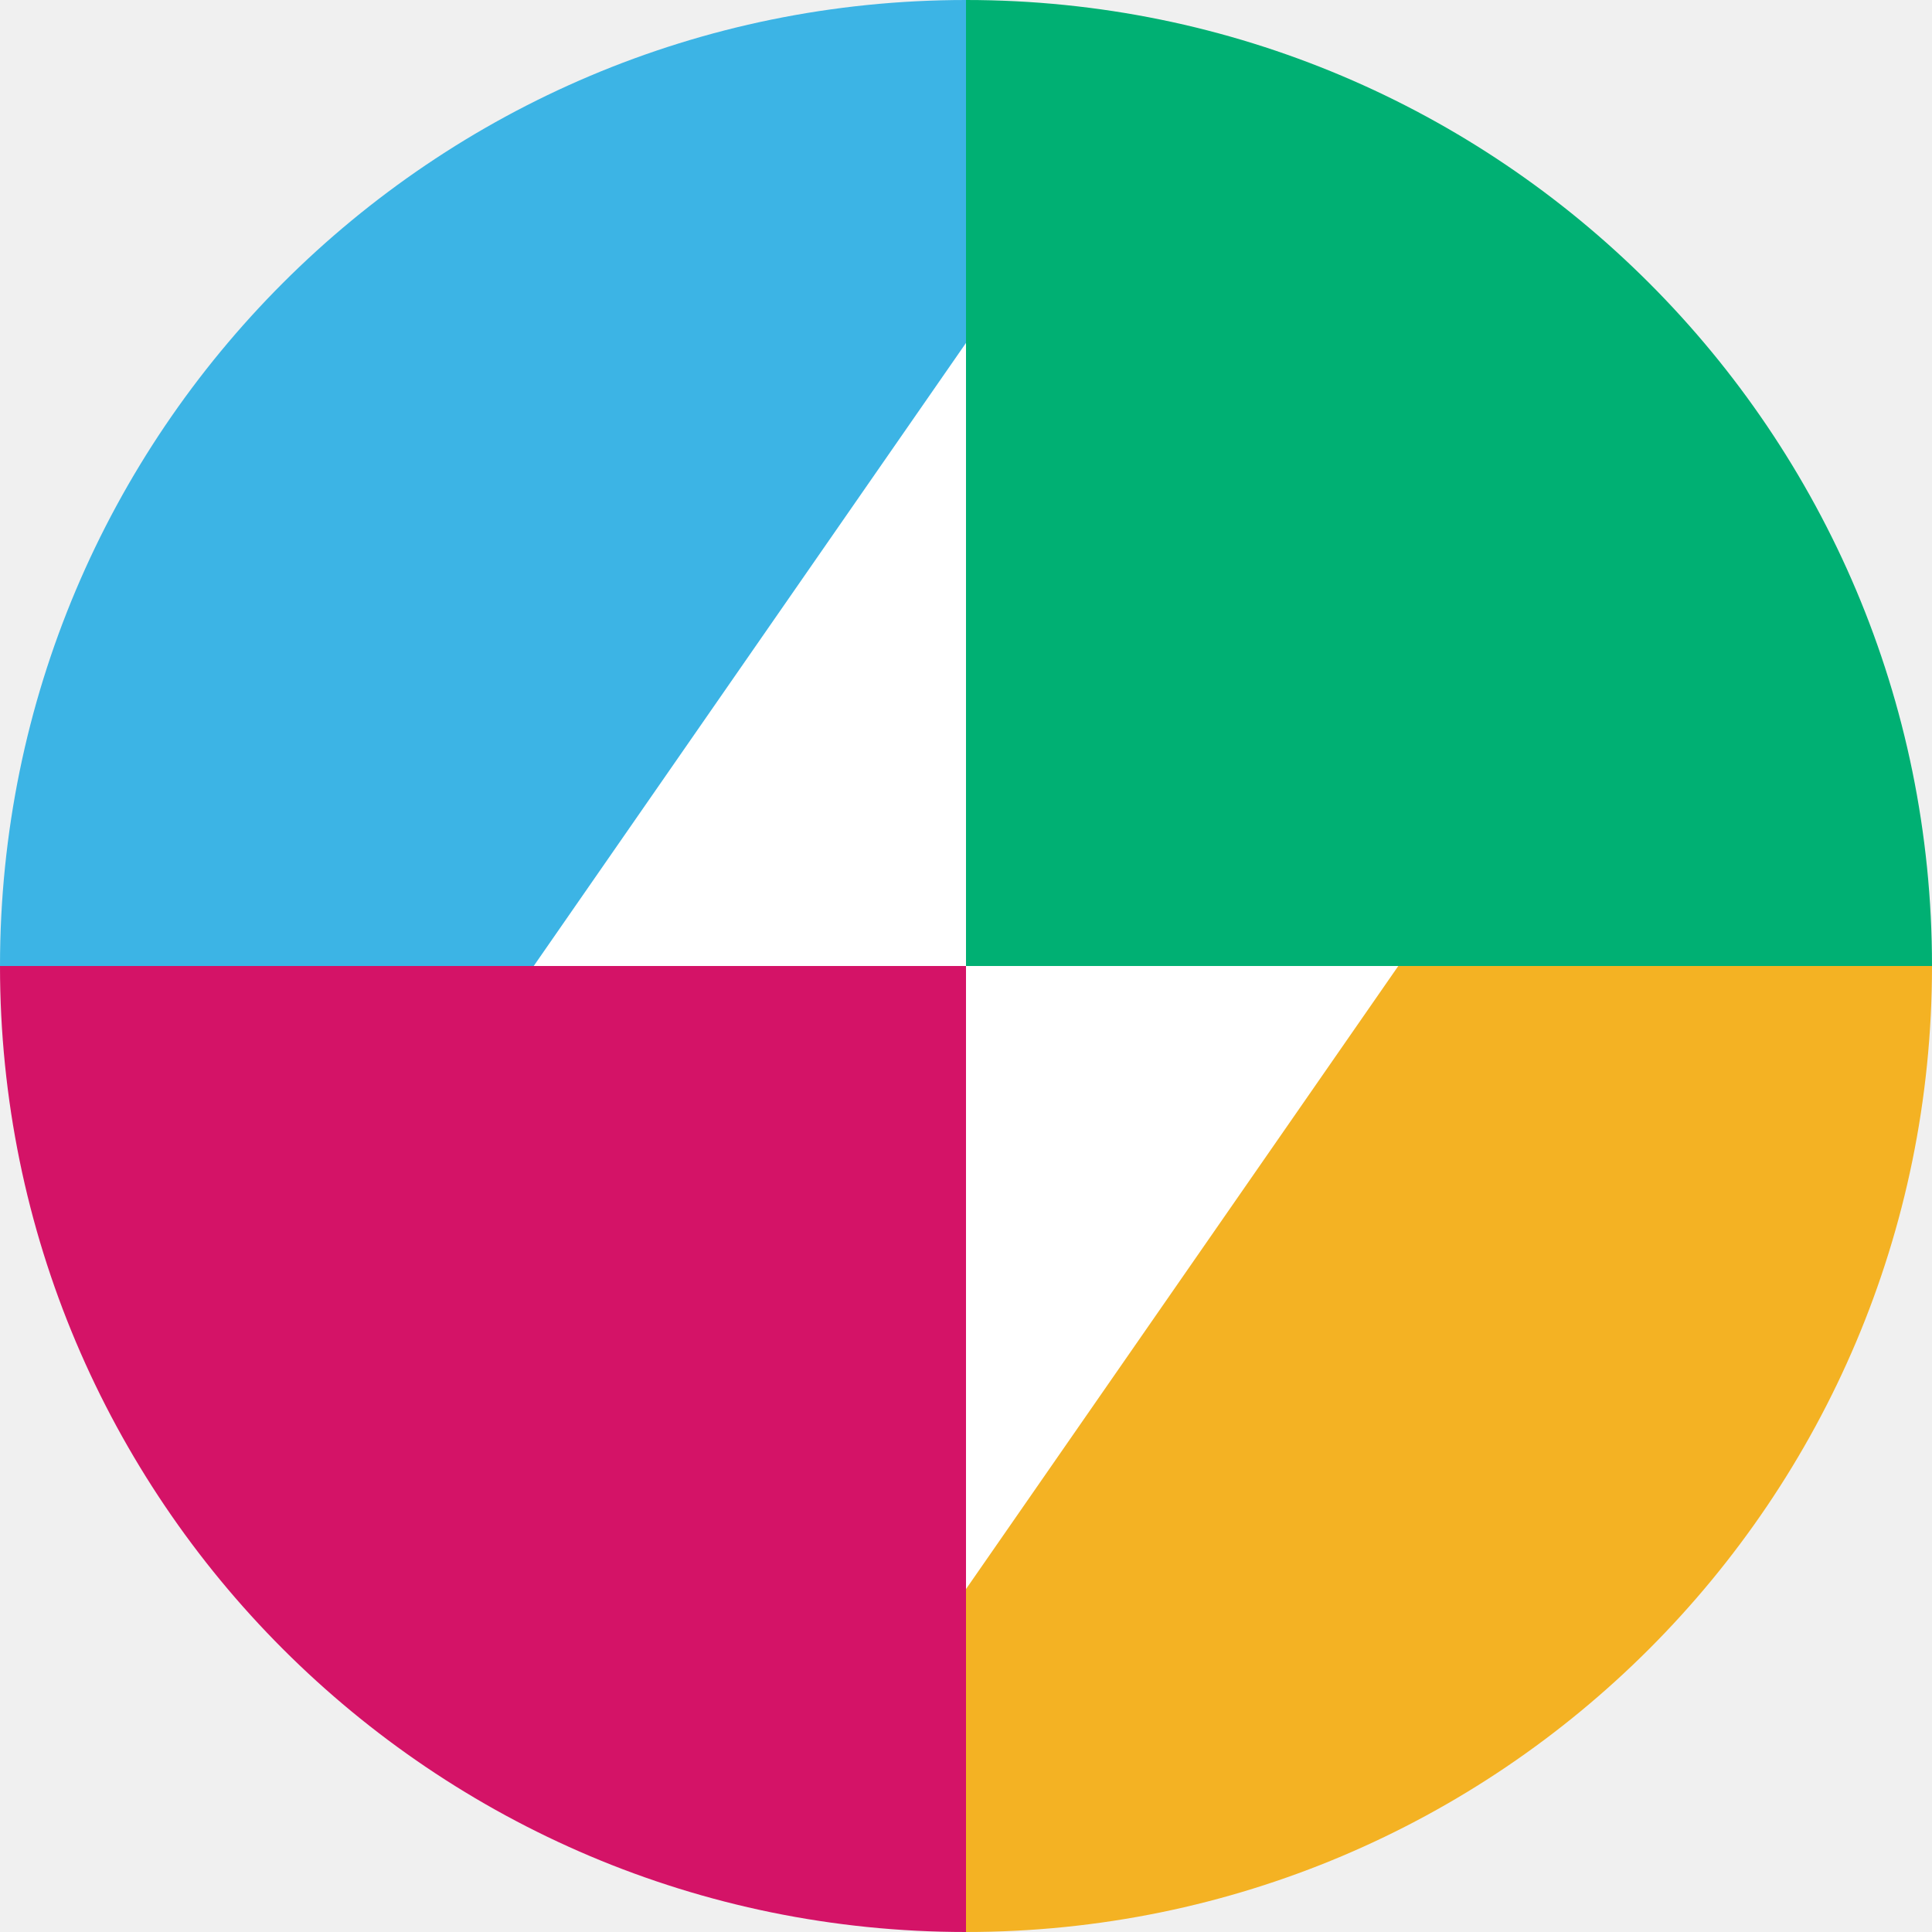
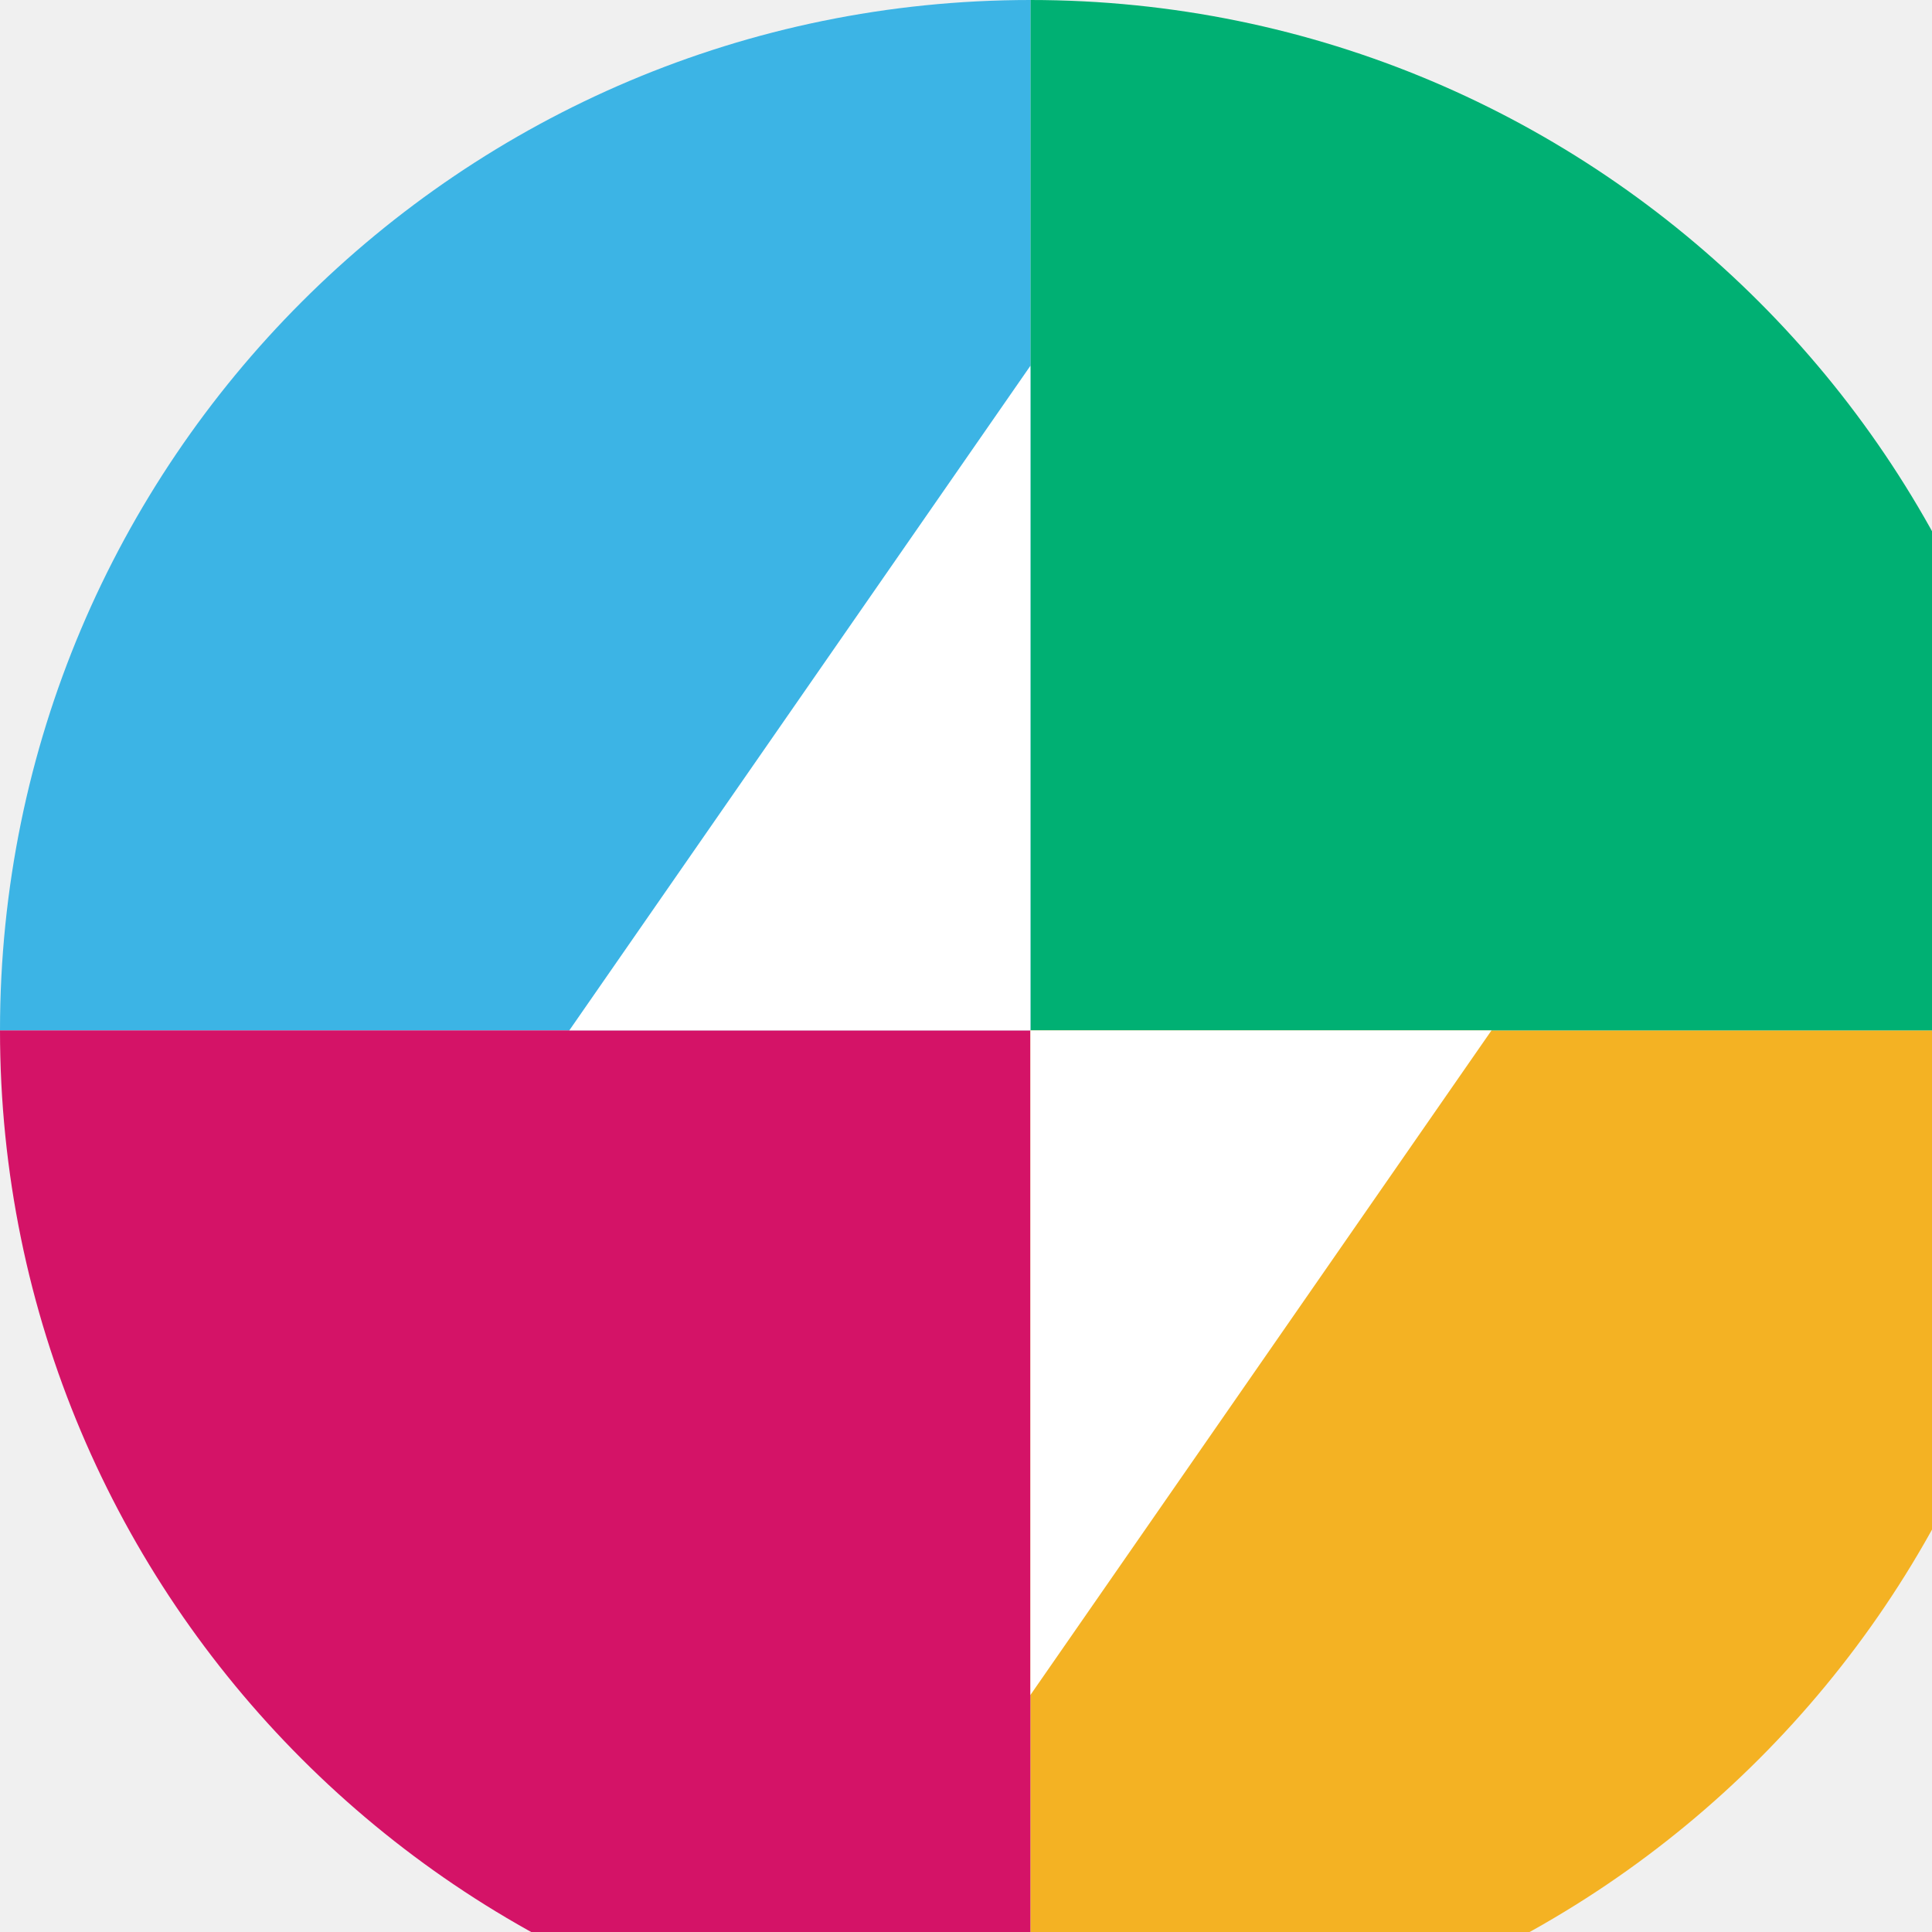
- <svg xmlns="http://www.w3.org/2000/svg" width="30" height="30" viewBox="0 0 32 32">
+ <svg xmlns="http://www.w3.org/2000/svg" width="30" height="30">
  <defs>
    <style>.cls-1{fill:#f4b223;}.cls-2{fill:#00b073;}.cls-3{fill:#3cb4e5;}.cls-4{fill:#d41367;}.cls-5{fill:#fff;}</style>
  </defs>
  <g id="Layer_2" data-name="Layer 2">
    <g id="Layer_1-2" data-name="Layer 1">
      <path class="cls-1" d="M16,32A16,16,0,0,0,32,16H16Z" />
      <path class="cls-2" d="M32,16A16,16,0,0,0,16,0V16Z" />
      <path class="cls-3" d="M16,0A16,16,0,0,0,0,16H16Z" />
      <path class="cls-4" d="M0,16A16,16,0,0,0,16,32V16Z" />
      <polygon class="cls-5" points="16 16 8.84 16 16 5.68 16 16" />
      <polygon class="cls-5" points="16 16 16 26.32 23.16 16 16 16" />
    </g>
  </g>
</svg>
